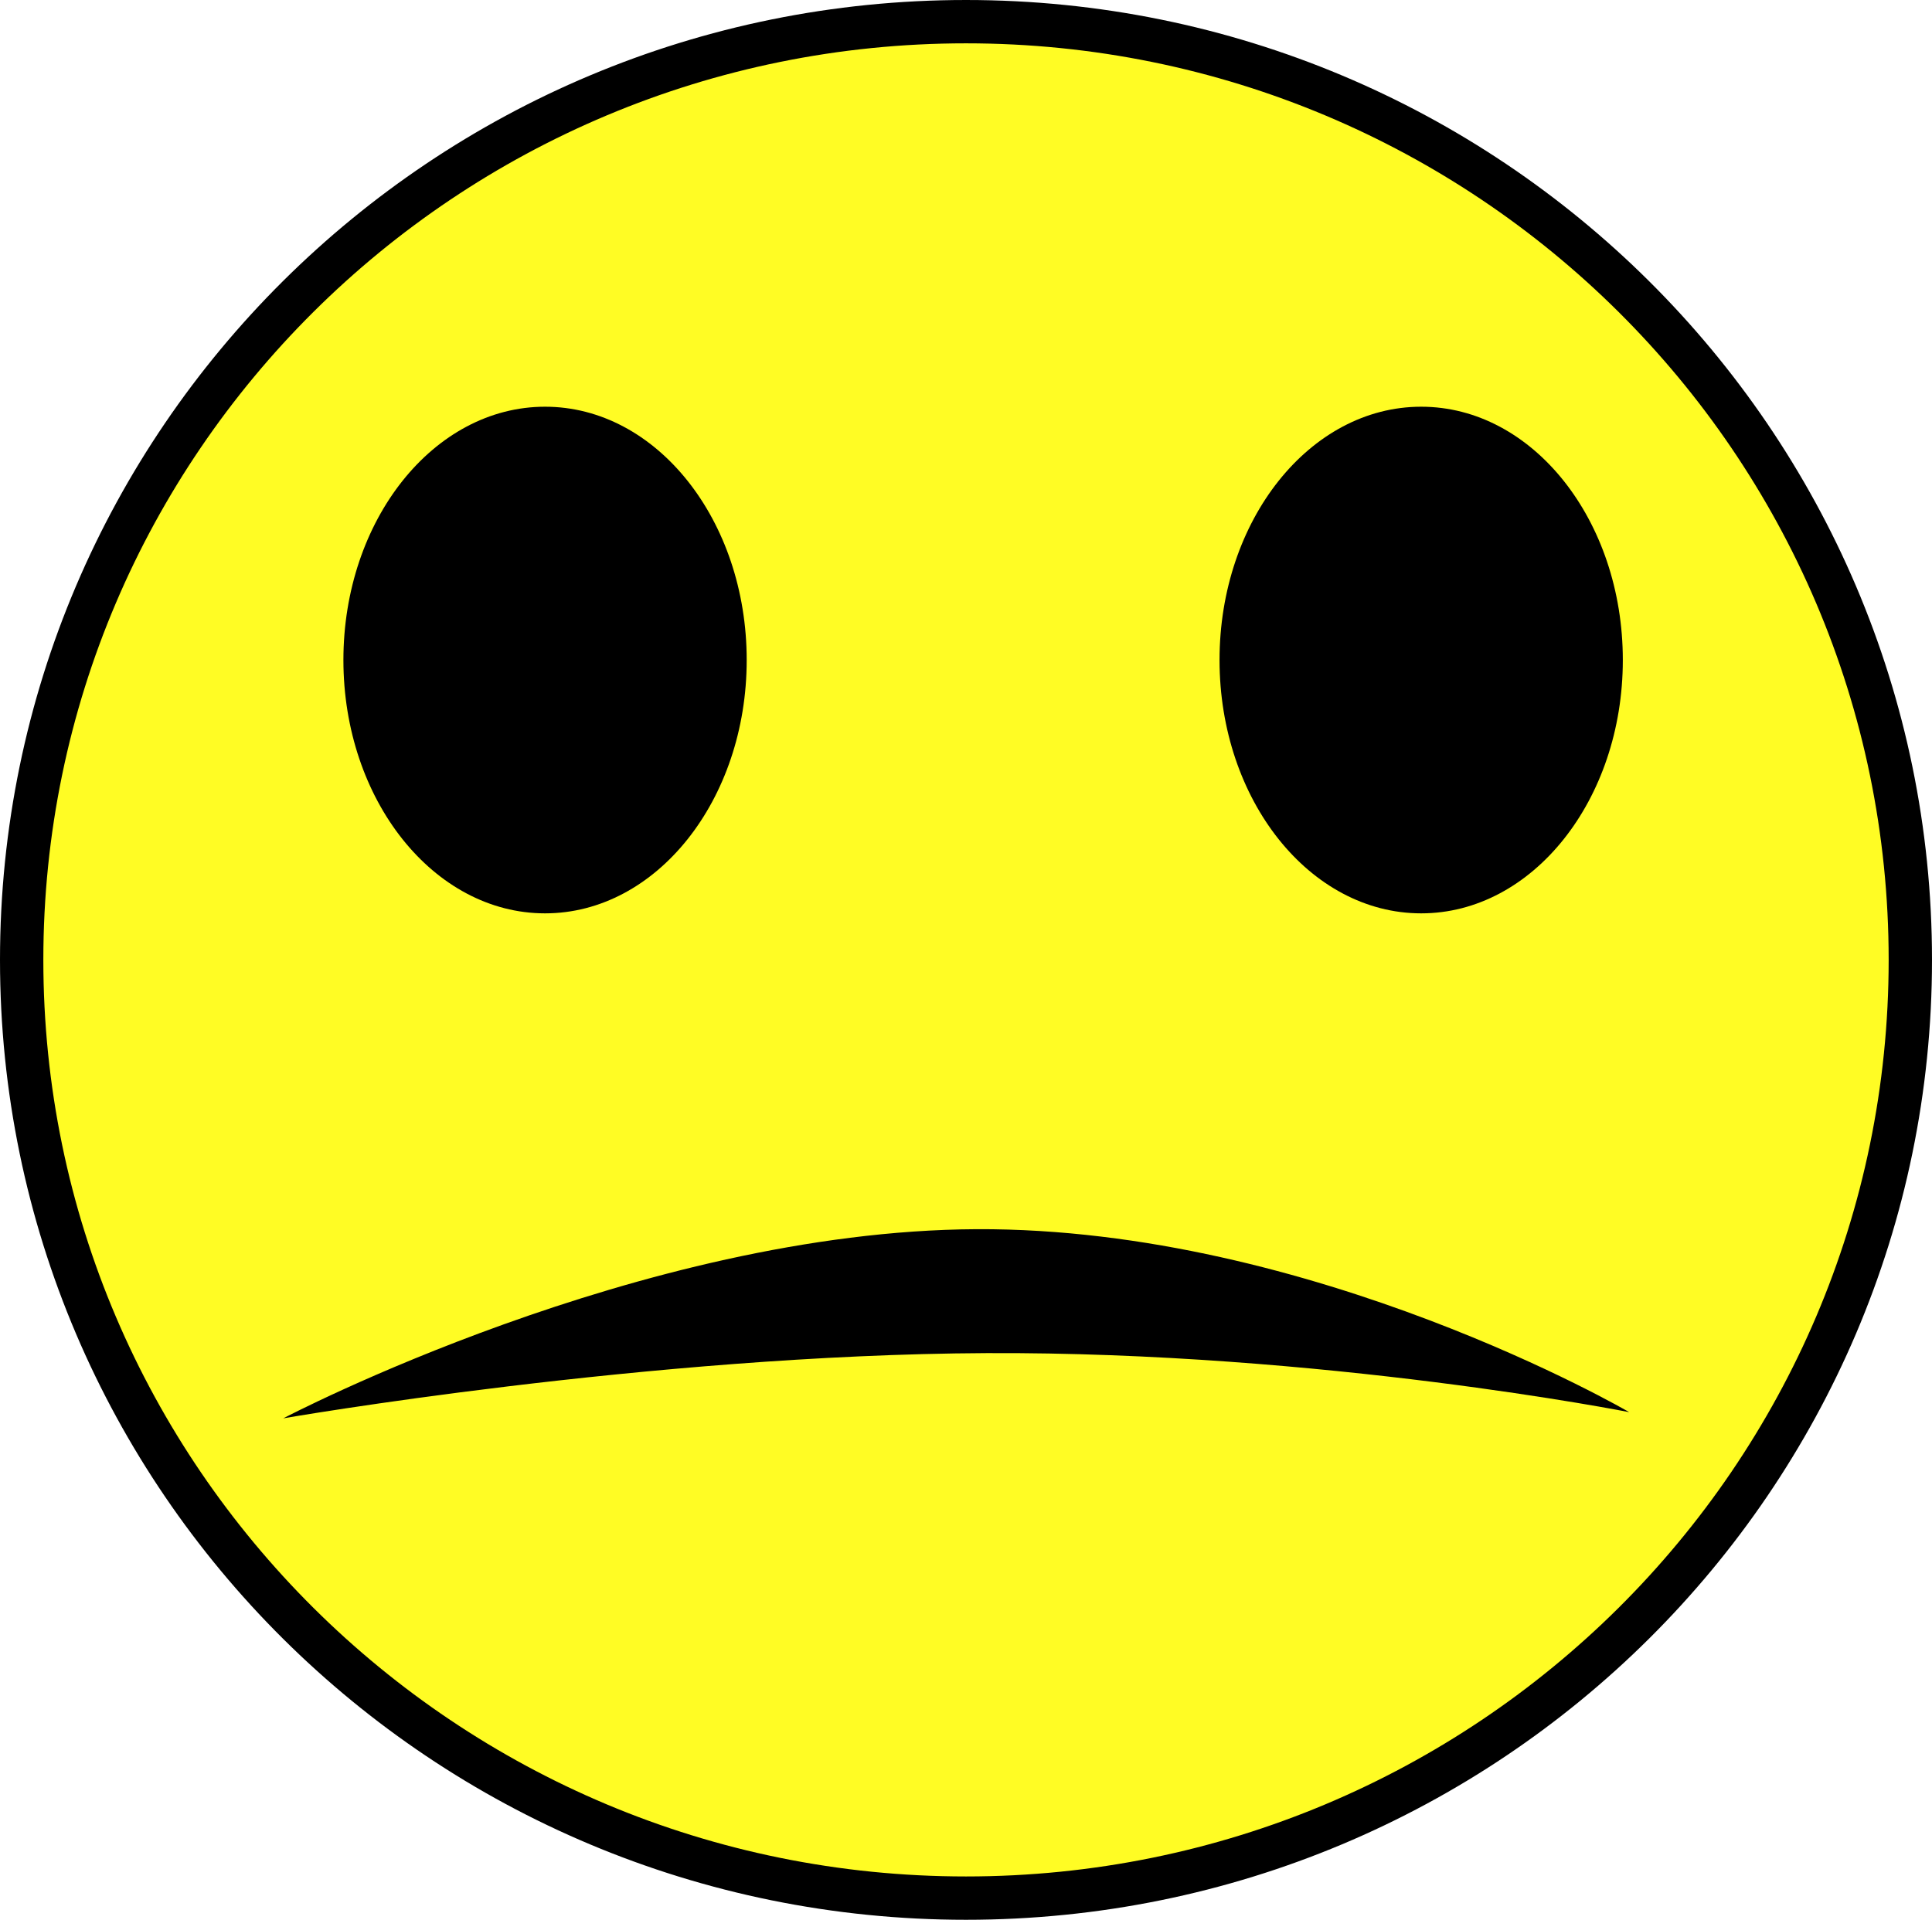
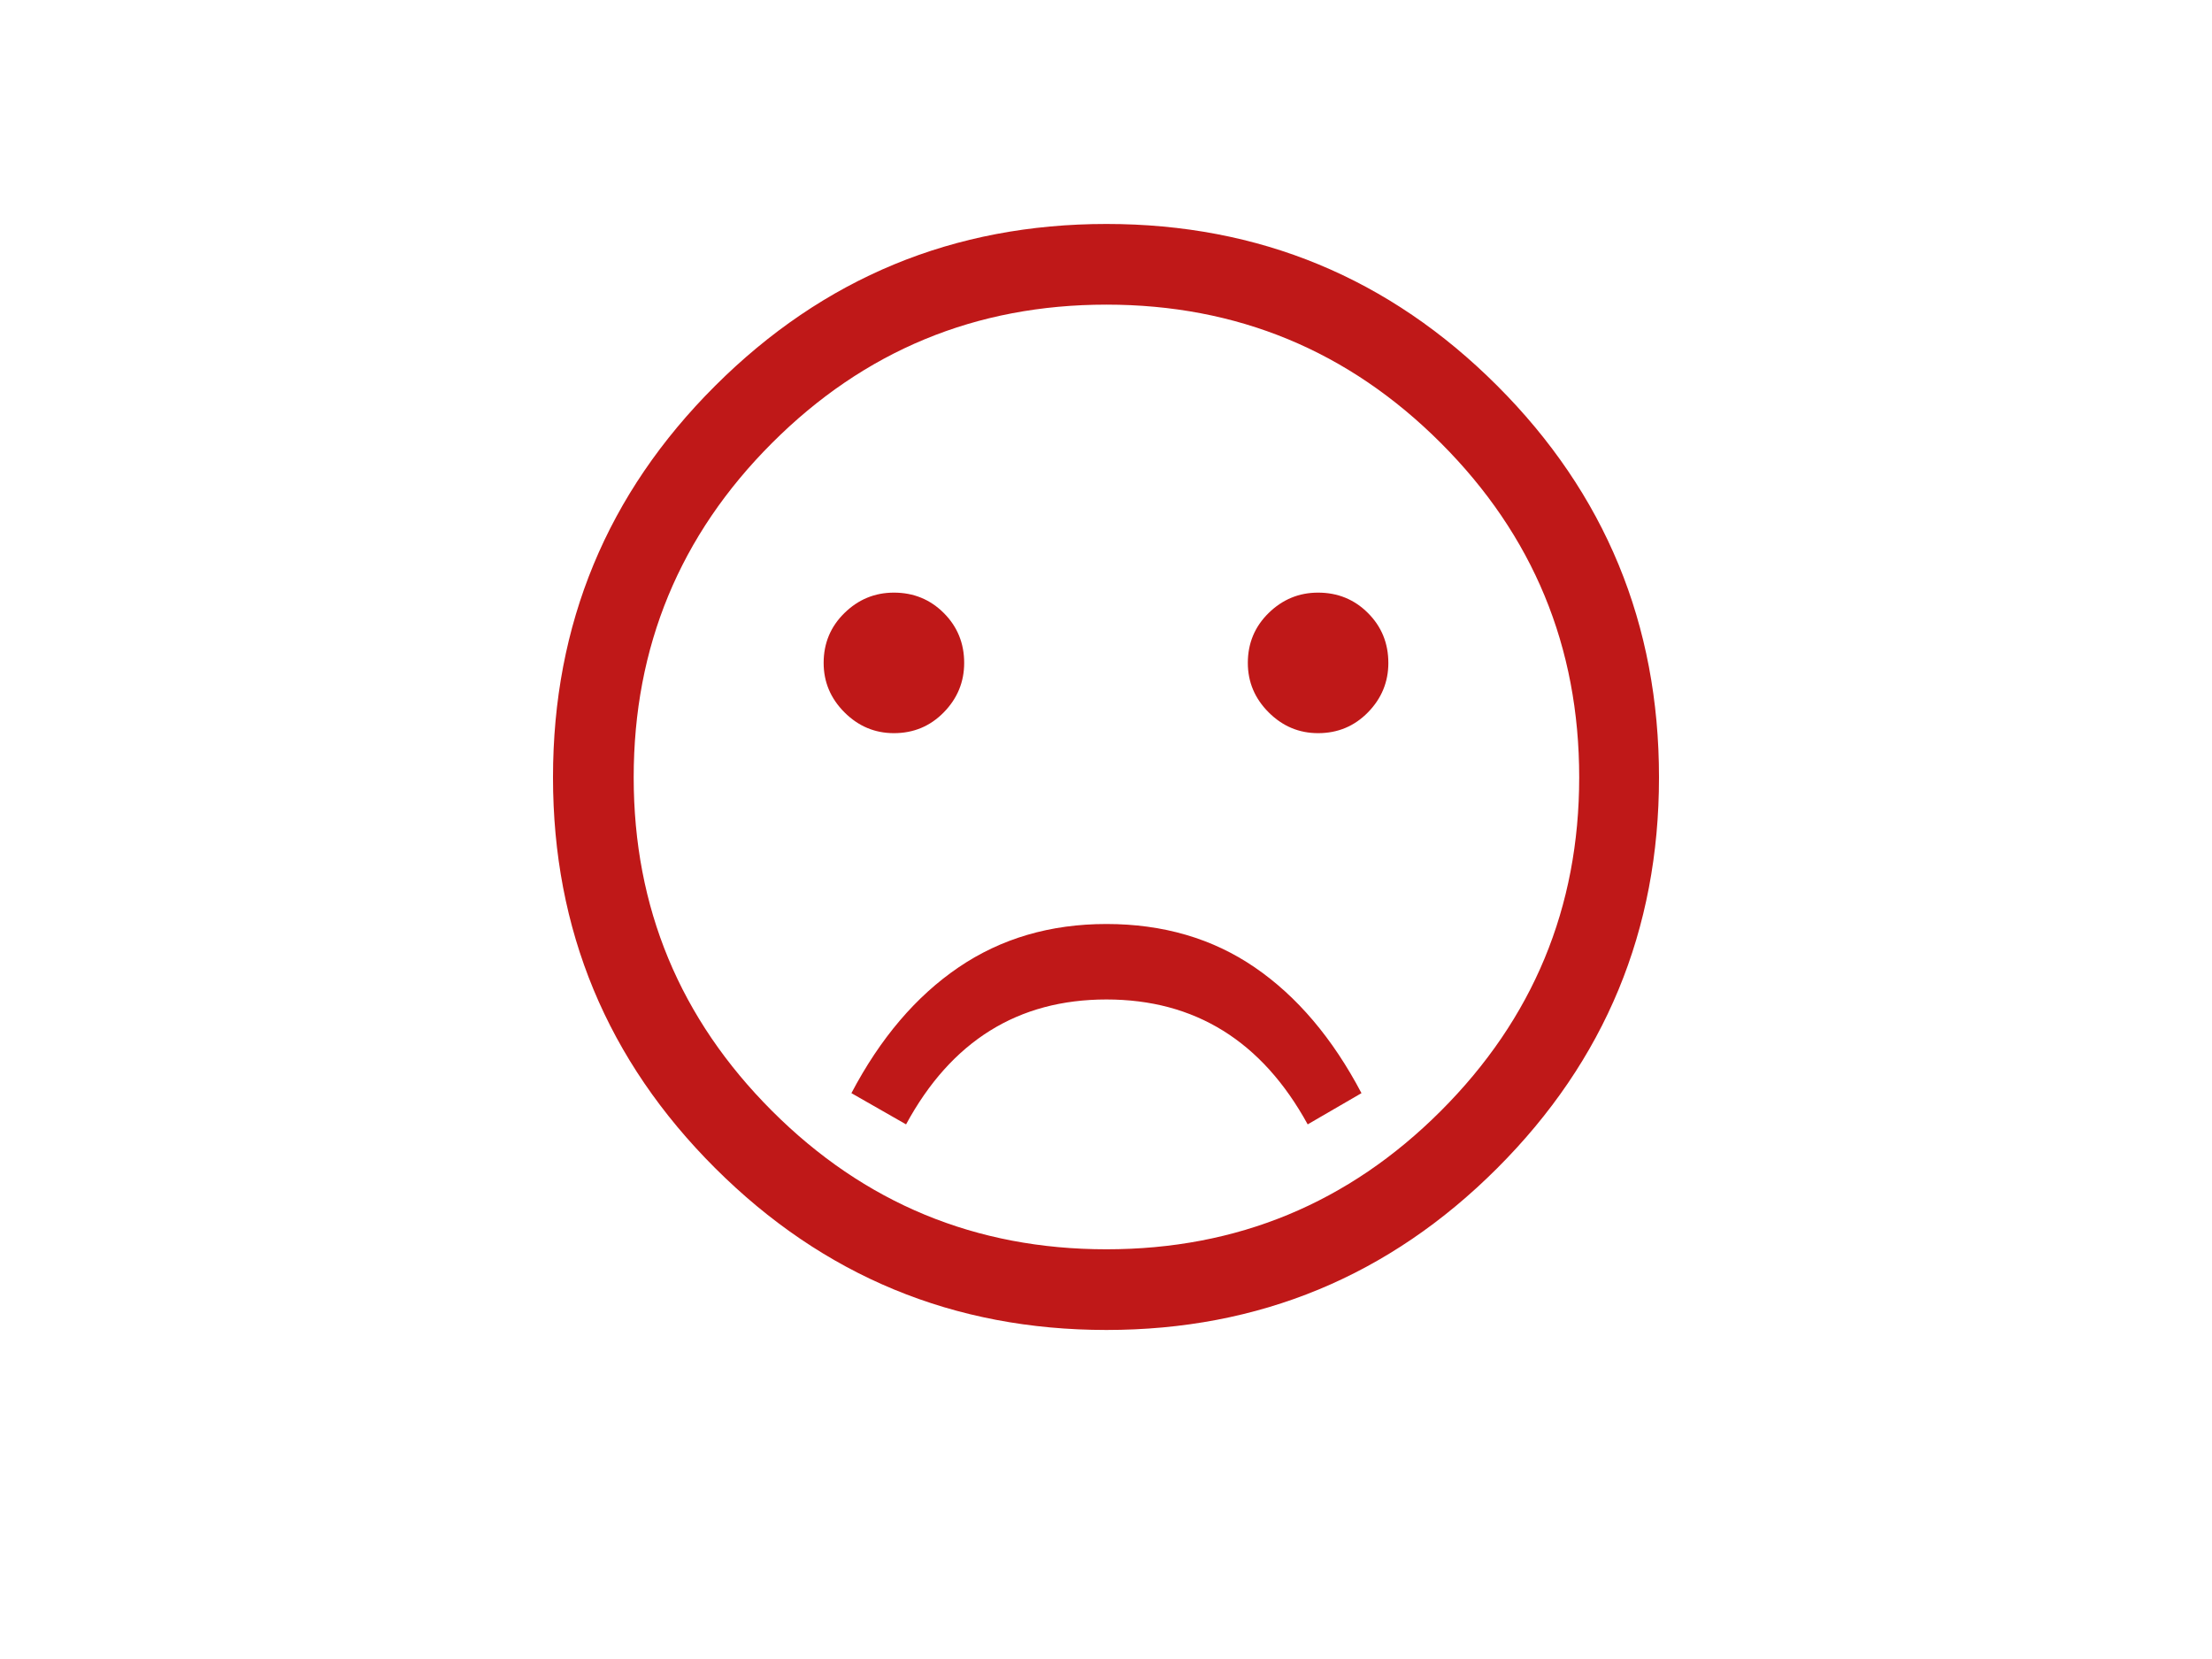
- <svg xmlns="http://www.w3.org/2000/svg" height="2215.314" width="2228.936" id="svg2" version="1.0">
-   <defs id="defs4" />
-   <g id="layer1" transform="translate(-202.5859,-100.1723)">
-     <path style="opacity:1;fill:#fffc24;fill-opacity:1;fill-rule:nonzero;stroke:black;stroke-width:41.648;stroke-miterlimit:4;stroke-dasharray:none;stroke-opacity:1" id="path1872" d="M 2167.759 981.466 A 907.5 901.81 0 1 1  352.759,981.466 A 907.5 901.81 0 1 1  2167.759 981.466 z" transform="matrix(1.200516,0,0,1.200537,-195.9065,29.54339)" />
-     <path style="opacity:1;fill:black;fill-opacity:1;fill-rule:nonzero;stroke:none;stroke-width:30;stroke-miterlimit:4;stroke-dasharray:none;stroke-opacity:1" id="path4530" d="M 990 665.69 A 167.845 221.897 0 1 1  654.31,665.69 A 167.845 221.897 0 1 1  990 665.69 z" transform="matrix(1.386017,0,0,1.317329,-308.1111,-15.12447)" />
-     <path style="fill:black;fill-opacity:1;fill-rule:evenodd;stroke:none;stroke-width:1px;stroke-linecap:butt;stroke-linejoin:miter;stroke-opacity:1" d="M 529.386,1736.845 C 529.386,1736.845 952.232,1663.367 1340.428,1661.58 C 1728.625,1659.793 2082.171,1729.697 2082.171,1729.697 C 2082.171,1729.697 1717.502,1516.796 1329.305,1518.583 C 941.109,1520.37 529.386,1736.845 529.386,1736.845 z " id="path5419" />
-     <path style="opacity:1;fill:black;fill-opacity:1;fill-rule:nonzero;stroke:none;stroke-width:30;stroke-miterlimit:4;stroke-dasharray:none;stroke-opacity:1" id="path6312" d="M 990 665.69 A 167.845 221.897 0 1 1  654.31,665.69 A 167.845 221.897 0 1 1  990 665.69 z" transform="matrix(1.386017,0,0,1.317329,702.668,-15.12414)" />
-   </g>
+ <svg xmlns="http://www.w3.org/2000/svg" version="1.1" id="Layer_1" x="0px" y="0px" width="800px" height="600px" viewBox="0 0 800 600" enable-background="new 0 0 800 600" xml:space="preserve">
+   <path fill="#BF1818" d="M600,281.157c0,55.214-19.502,102.327-58.51,141.332C502.48,461.495,455.373,481,400.156,481  s-102.38-19.504-141.489-58.51C219.556,383.483,200,336.37,200,281.156c0-55.426,19.556-102.64,58.67-141.646  C297.777,100.502,344.94,81,400.16,81c55.216,0,102.323,19.502,141.333,58.511C580.498,178.518,600,225.73,600,281.157z   M571.14,281.157c0-47.268-16.68-87.582-50.042-120.942c-33.362-33.359-73.673-50.04-120.939-50.04  c-47.268,0-87.583,16.681-120.943,50.04c-33.36,33.358-50.035,73.676-50.035,120.942c0,47.057,16.678,87.271,50.037,120.627  c33.36,33.36,73.674,50.04,120.942,50.04c47.268,0,87.574-16.68,120.939-50.04C554.459,368.427,571.139,328.214,571.14,281.157  L571.14,281.157z M348.707,239.743c0,6.902-2.457,12.864-7.373,17.884c-4.915,5.021-10.931,7.53-18.04,7.53  c-6.9,0-12.862-2.51-17.882-7.53c-5.021-5.02-7.53-10.979-7.53-17.884c0-7.11,2.51-13.124,7.53-18.038  c5.02-4.916,10.979-7.374,17.883-7.374c7.109,0,13.124,2.46,18.04,7.377c4.915,4.917,7.372,10.931,7.372,18.038V239.743z   M492.396,395.352l-19.452,11.293c-16.522-30.114-40.786-45.173-72.786-45.173s-56.156,15.055-72.468,45.173l-19.768-11.293  c10.458-19.867,23.372-35.033,38.744-45.487c15.375-10.458,33.202-15.688,53.489-15.688c20.5,0,38.38,5.23,53.648,15.688  C469.073,360.319,481.937,375.485,492.396,395.352z M502.118,239.743c0,6.902-2.457,12.864-7.372,17.884  c-4.913,5.021-10.931,7.53-18.037,7.53c-6.908,0-12.864-2.51-17.888-7.53c-5.02-5.02-7.526-10.979-7.526-17.884  c0-7.11,2.51-13.124,7.526-18.038c5.022-4.916,10.98-7.374,17.885-7.374c7.106,0,13.123,2.46,18.036,7.377  c4.915,4.917,7.371,10.931,7.371,18.038L502.118,239.743z" />
</svg>
